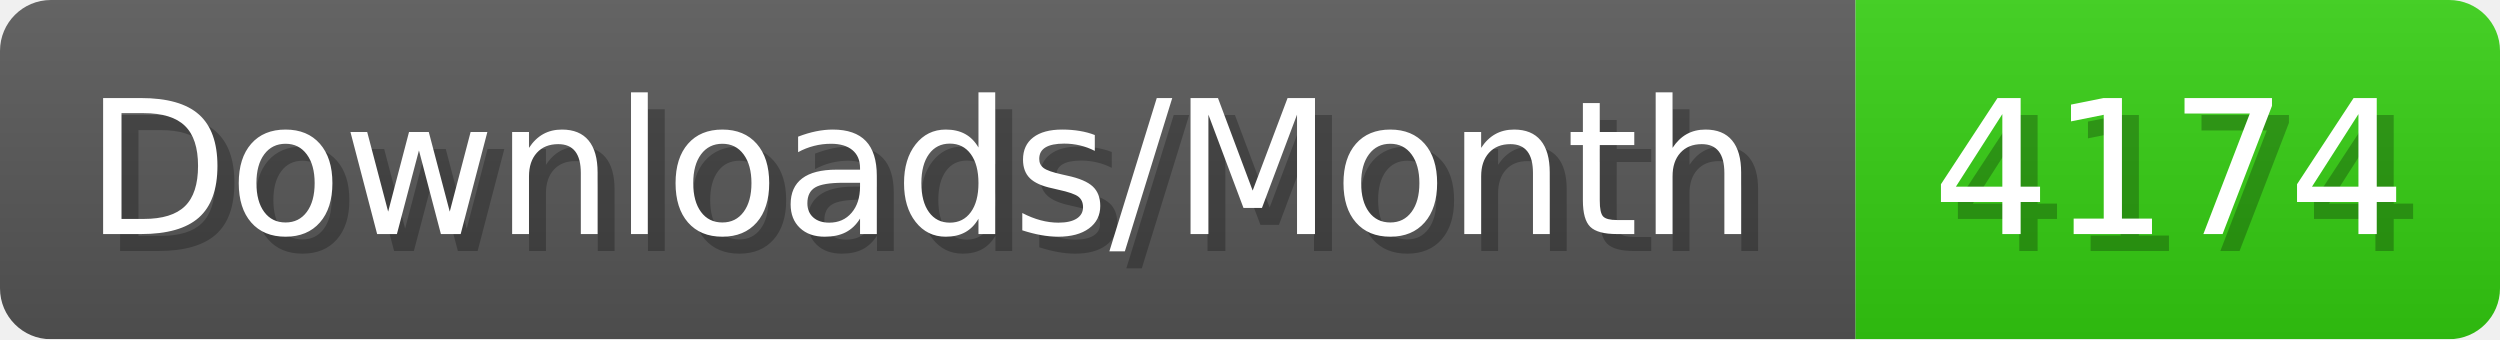
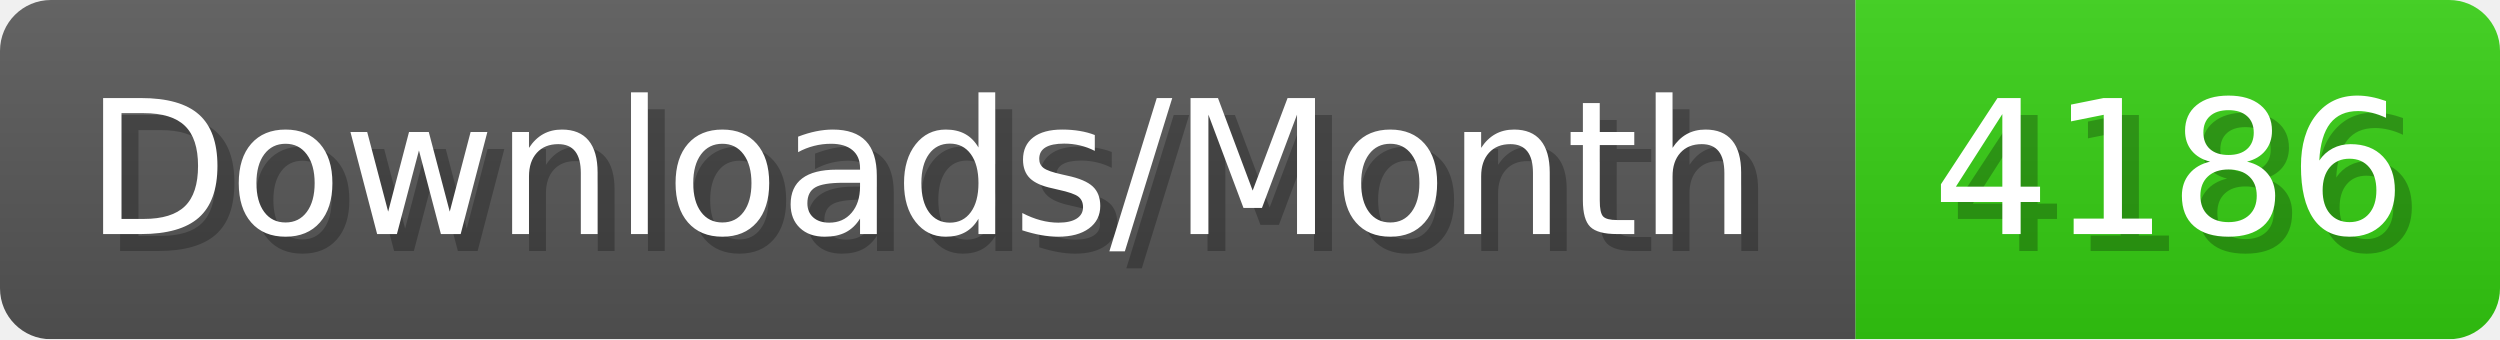
- <svg xmlns="http://www.w3.org/2000/svg" width="147.4" height="20" viewBox="0 0 1474 200" role="img" aria-label="Downloads/Month: 4174">
+ <svg xmlns="http://www.w3.org/2000/svg" width="147.4" height="20" viewBox="0 0 1474 200" role="img" aria-label="Downloads/Month: 4186">
  <linearGradient id="YlXUI" x2="0" y2="100%">
    <stop offset="0" stop-opacity=".1" stop-color="#EEE" />
    <stop offset="1" stop-opacity=".1" />
  </linearGradient>
  <mask id="JHhop">
    <rect width="1474" height="200" rx="30" fill="#FFF" />
  </mask>
  <g mask="url(#JHhop)">
    <rect width="1094" height="200" fill="#555" />
    <rect width="380" height="200" fill="#3C1" x="1094" />
    <rect width="1474" height="200" fill="url(#YlXUI)" />
  </g>
  <g aria-hidden="true" fill="#fff" text-anchor="start" font-family="Verdana,DejaVu Sans,sans-serif" font-size="110">
    <text x="60" y="148" textLength="994" fill="#000" opacity="0.25">Downloads/Month</text>
    <text x="50" y="138" textLength="994">Downloads/Month</text>
-     <text x="1149" y="148" textLength="280" fill="#000" opacity="0.25">4174</text>
-     <text x="1139" y="138" textLength="280">4174</text>
+     <text x="1149" y="148" textLength="280" fill="#000" opacity="0.25">4186</text>
+     <text x="1139" y="138" textLength="280">4186</text>
  </g>
</svg>
